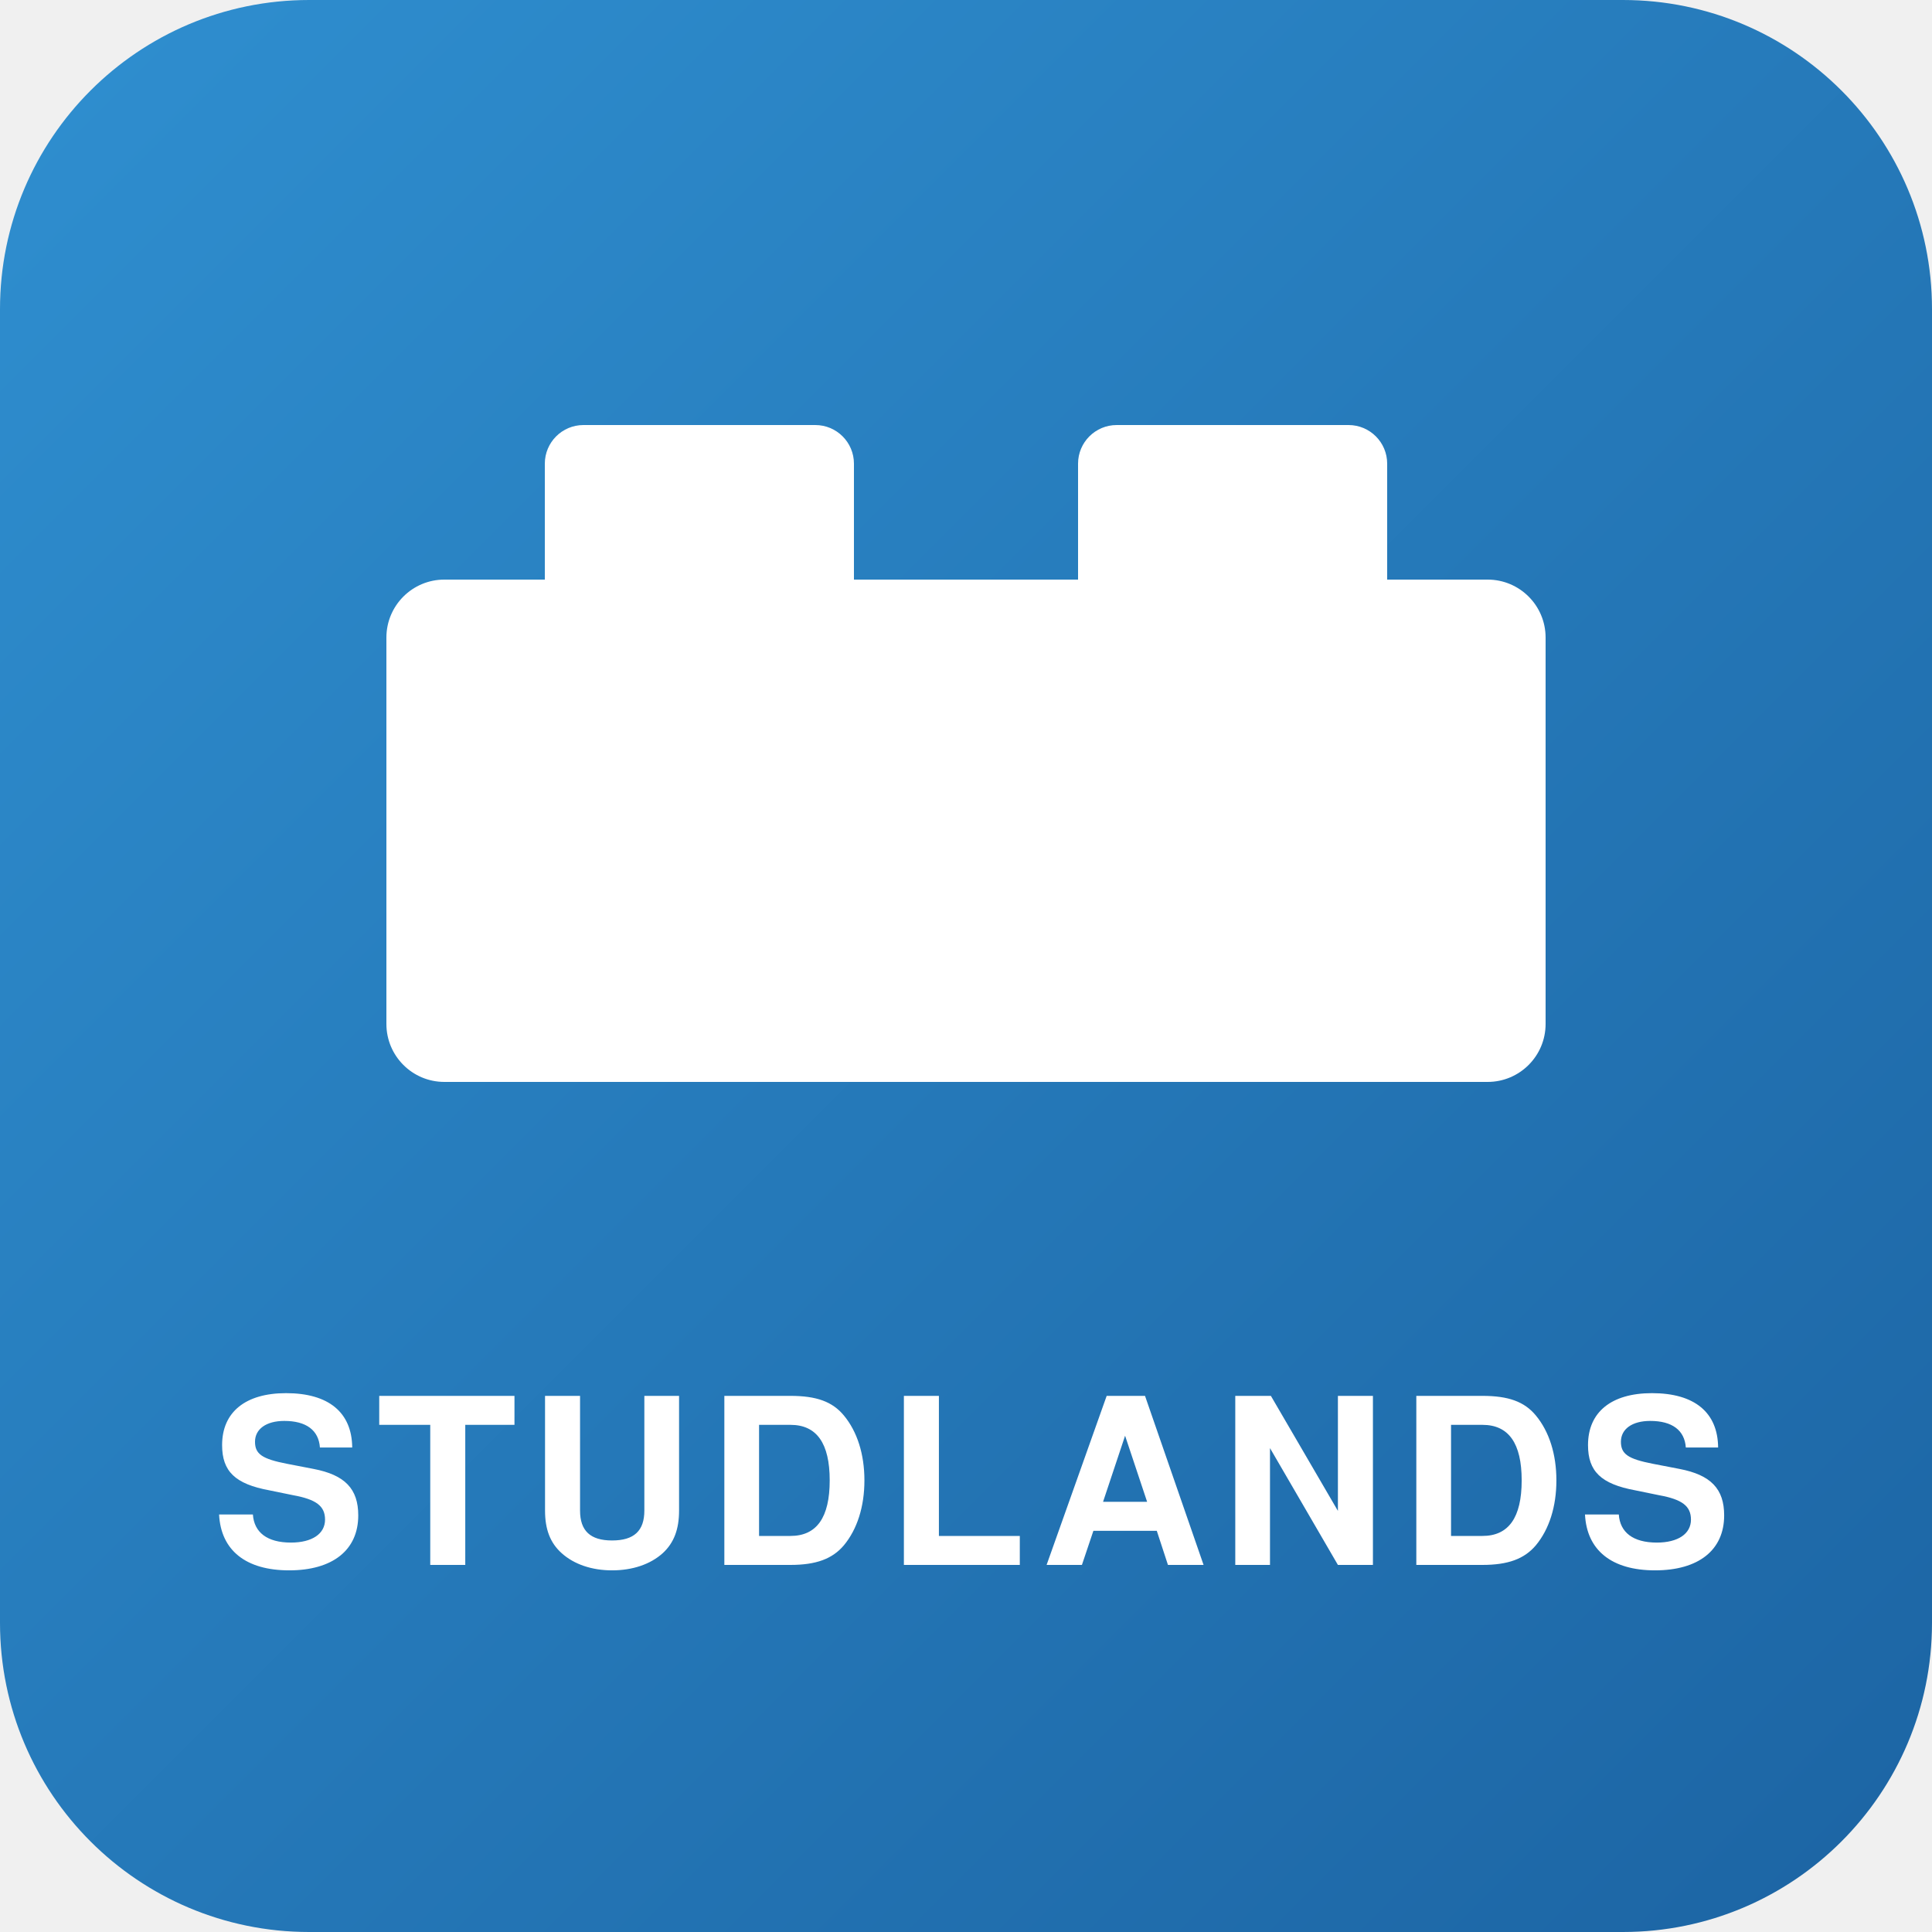
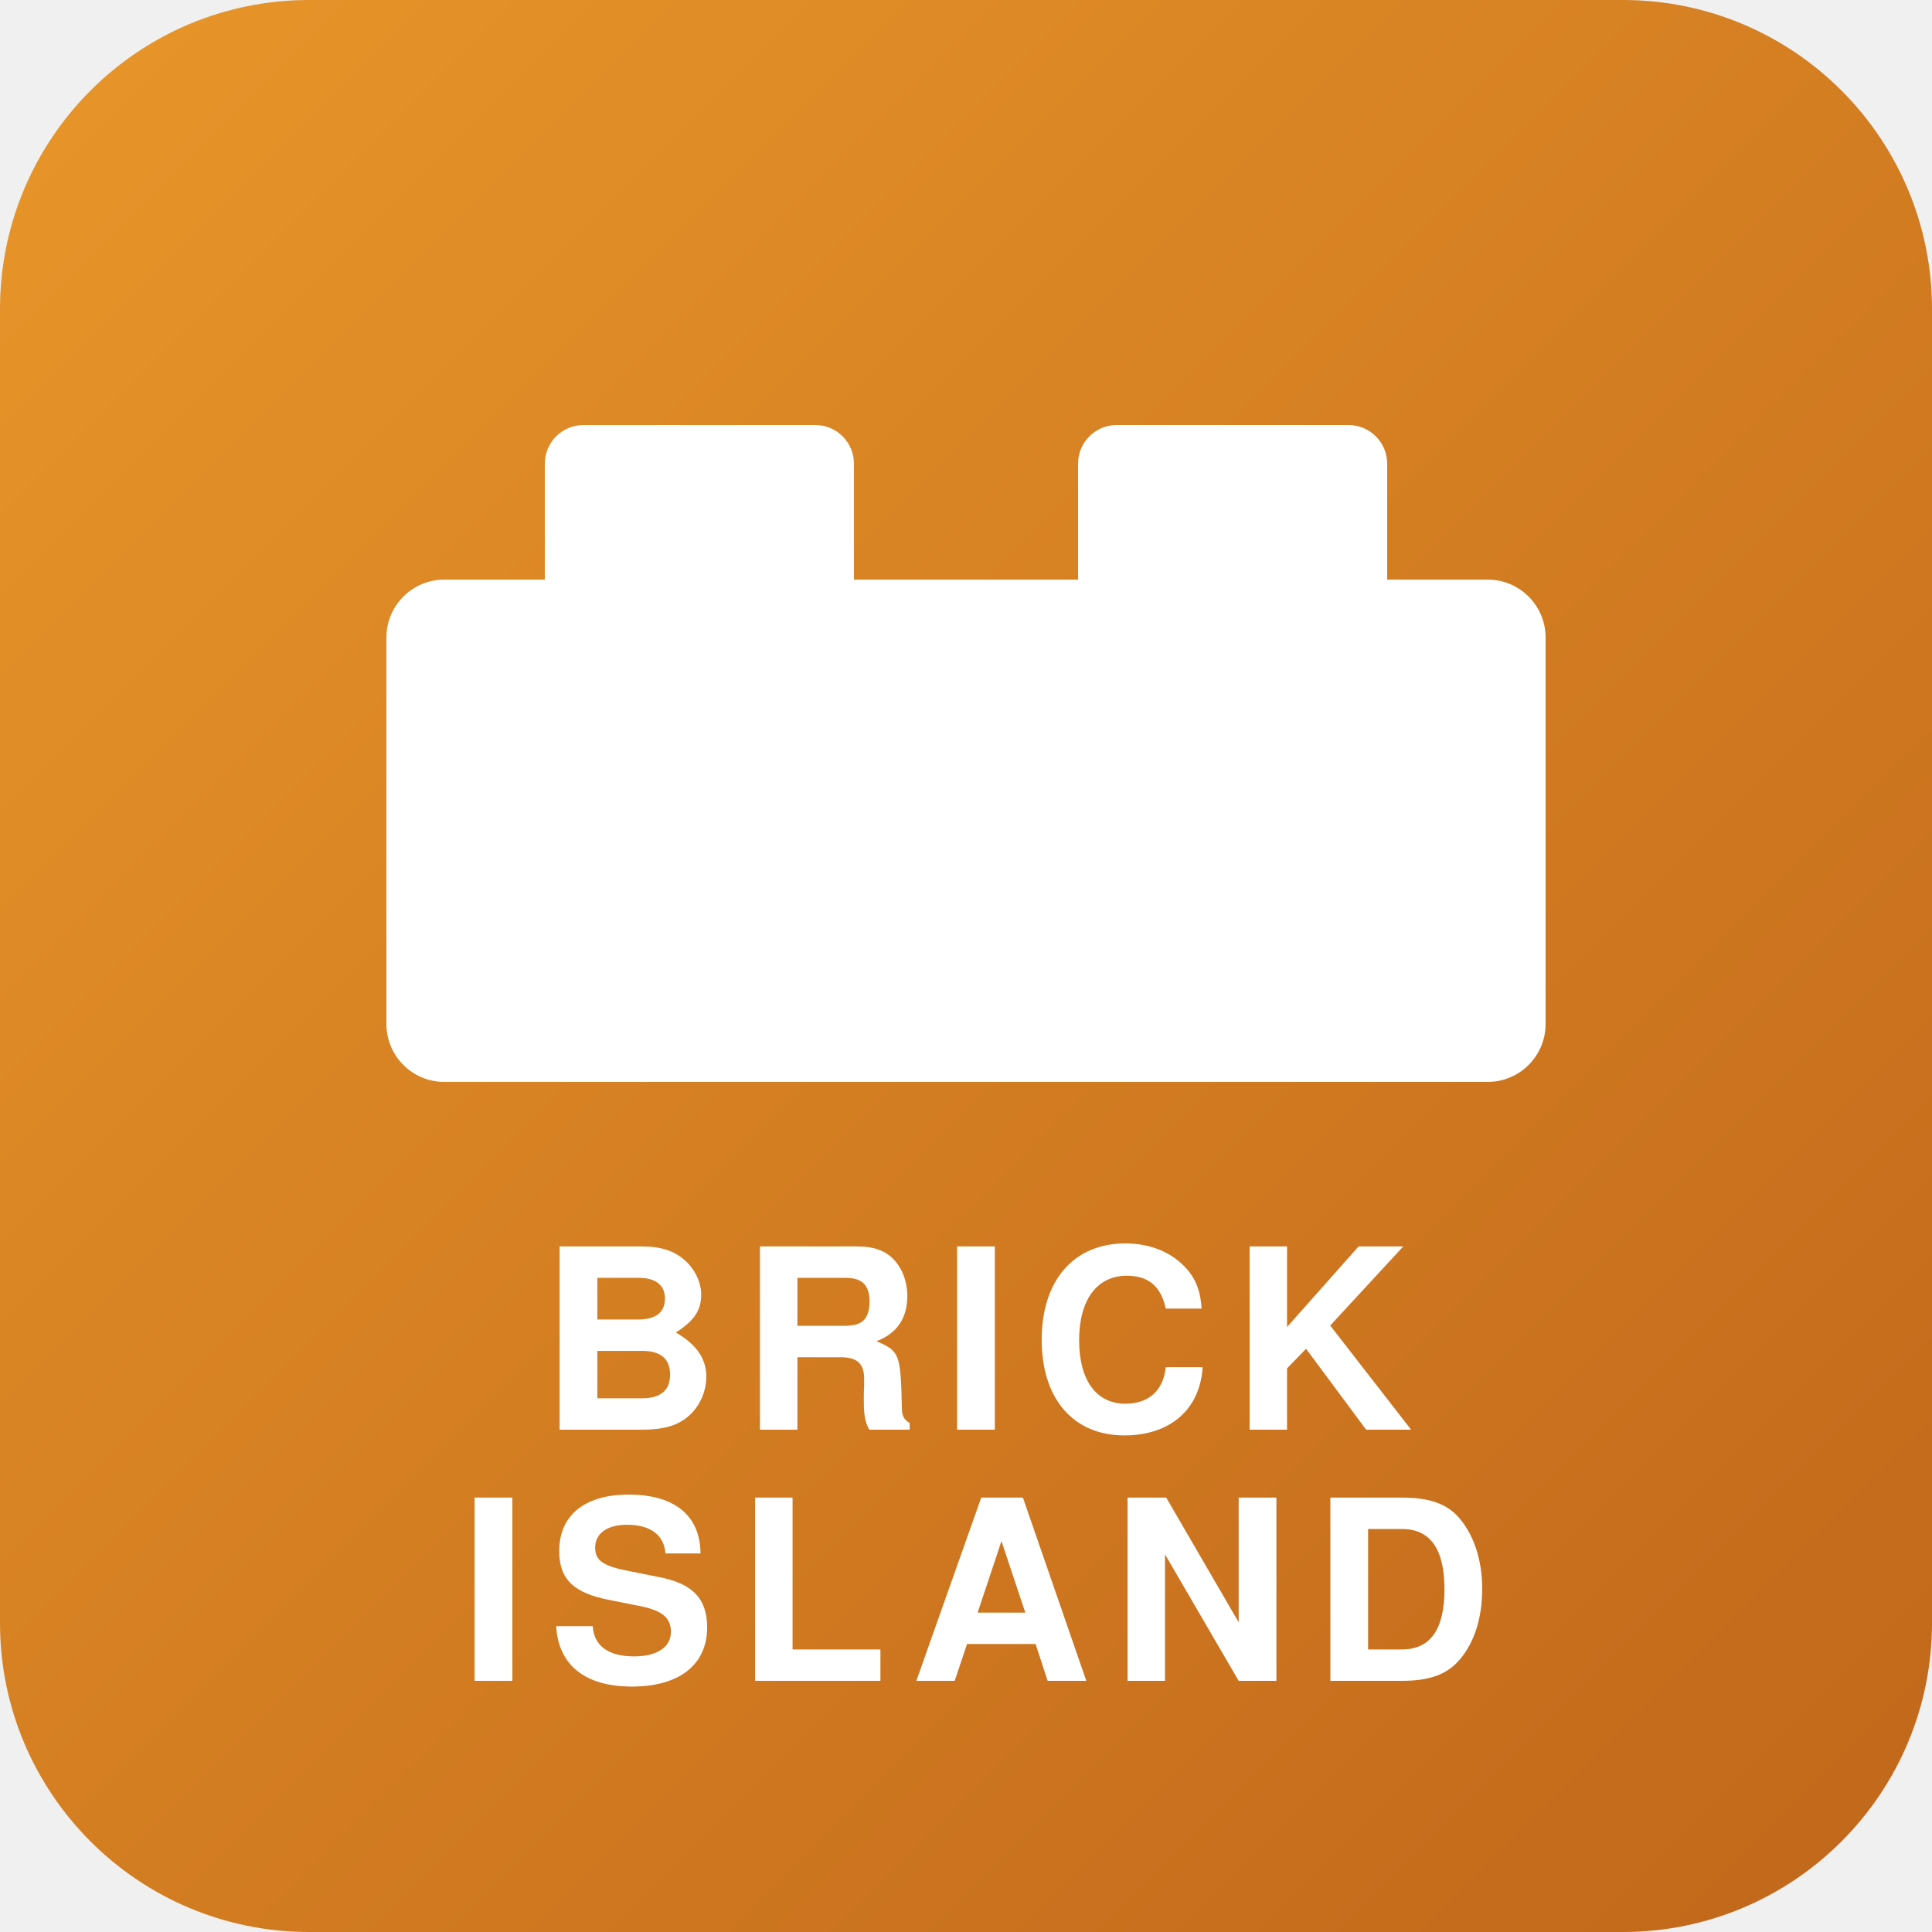
<svg xmlns="http://www.w3.org/2000/svg" viewBox="0 0 100 100">
  <defs>
    <linearGradient id="g" x1="0" y1="0" x2="1" y2="1">
-       <stop offset="0" stop-color="#2f8fd0" />
-       <stop offset="1" stop-color="#1c64a3" />
+       <stop offset="0" stop-color="#e8962a" />
+       <stop offset="1" stop-color="#c0661a" />
    </linearGradient>
  </defs>
  <rect width="100" height="100" rx="16" fill="url(#g)" />
  <g fill="#fff">
    <rect x="28.2" y="22" width="16" height="10" rx="2" />
    <rect x="55.8" y="22" width="16" height="10" rx="2" />
    <rect x="20" y="30" width="60" height="26" rx="3" />
-     <g font-family="-apple-system, 'Helvetica Neue', Helvetica, Arial, sans-serif" font-weight="800" font-size="12" letter-spacing="0.6" text-anchor="middle">
-       <text x="50.3" y="81">STUDLANDS</text>
+     <g font-family="-apple-system, 'Helvetica Neue', Helvetica, Arial, sans-serif" font-weight="800" font-size="13" letter-spacing="1" text-anchor="middle">
+       <text x="50.5" y="74">BRICK</text>
+       <text x="50.5" y="87">ISLAND</text>
    </g>
  </g>
</svg>
